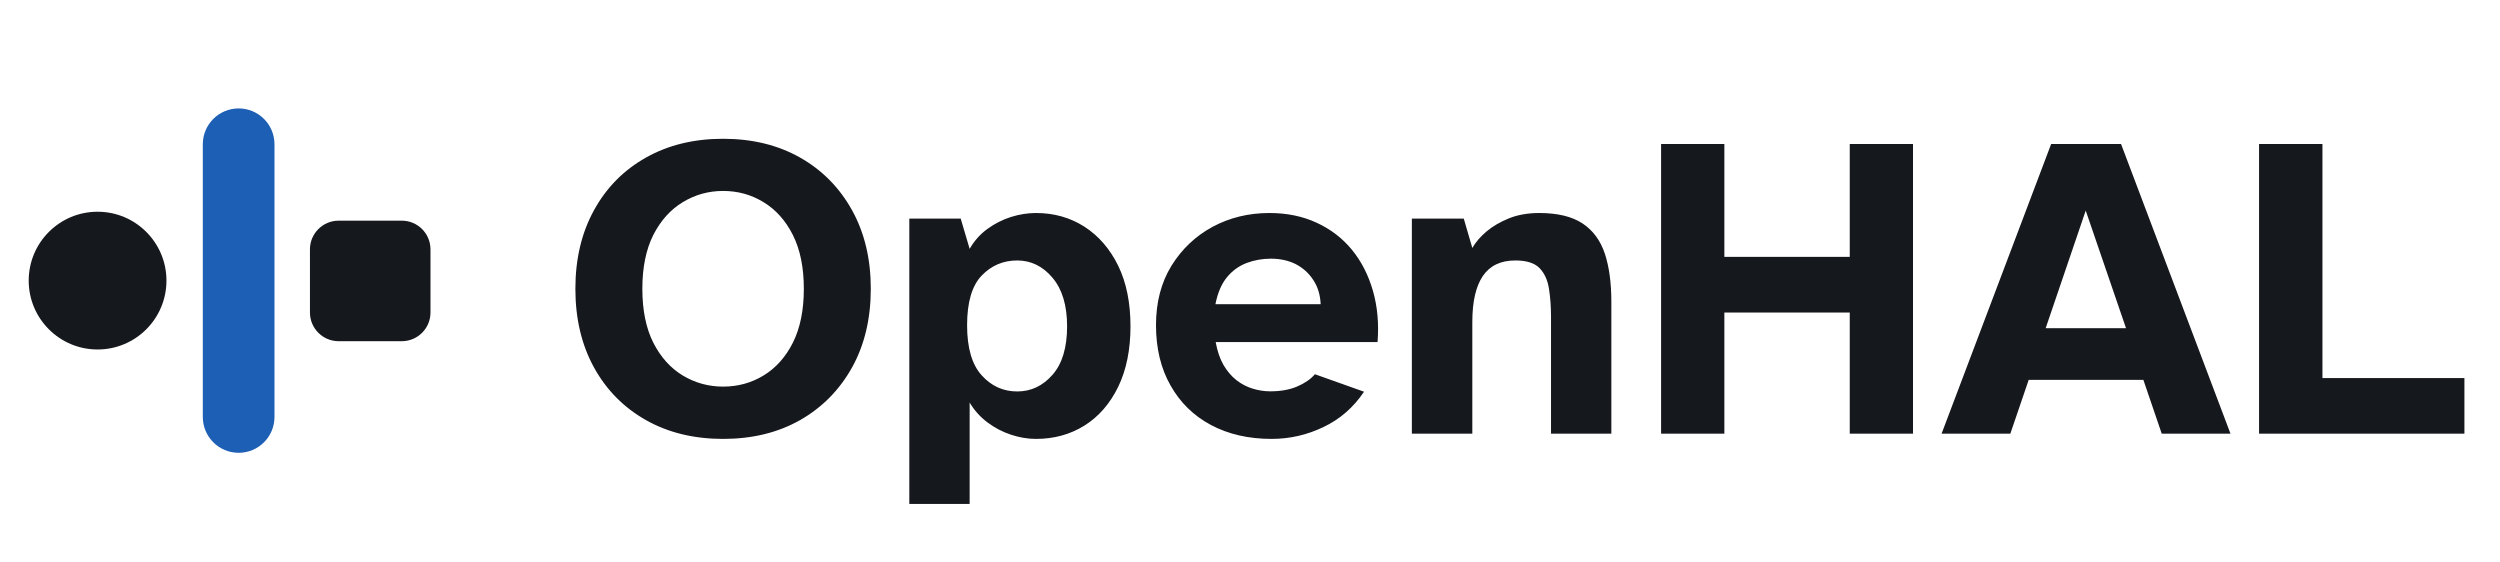
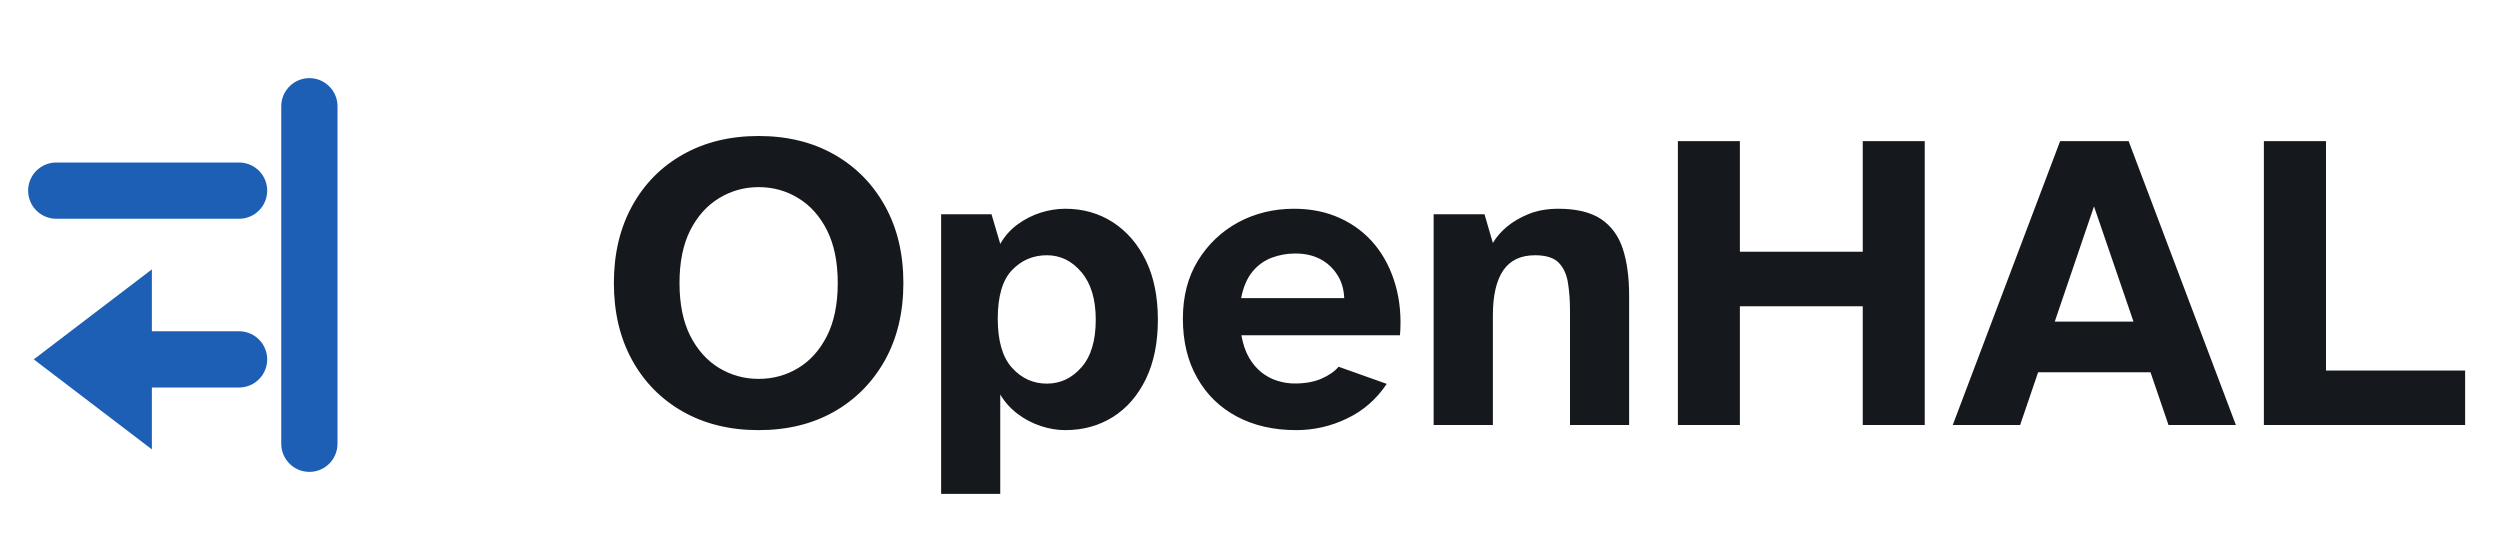
- <svg xmlns="http://www.w3.org/2000/svg" width="196" height="44" viewBox="0 0 196 44" role="img" aria-labelledby="t d">
-   <circle cx="7.65" cy="22" r="5.4" fill="#15181C" />
-   <rect x="15.9" y="8.5" width="5.62" height="27" rx="2.81" fill="#1D5FB4" />
-   <rect x="24.3" y="17.3" width="9.45" height="9.45" rx="2.25" fill="#15181C" />
-   <path fill="#15181C" d="M56.69 34.41Q53.26 34.41 50.65 32.94Q48.03 31.46 46.57 28.81Q45.11 26.16 45.11 22.64Q45.11 19.13 46.57 16.48Q48.03 13.82 50.65 12.35Q53.26 10.88 56.69 10.88Q60.12 10.88 62.72 12.35Q65.32 13.82 66.8 16.48Q68.27 19.13 68.27 22.64Q68.27 26.16 66.8 28.81Q65.32 31.46 62.72 32.94Q60.12 34.41 56.69 34.41ZM56.69 30.31Q58.43 30.31 59.86 29.44Q61.3 28.57 62.16 26.87Q63.02 25.16 63.02 22.64Q63.02 20.13 62.16 18.42Q61.3 16.72 59.86 15.85Q58.43 14.97 56.69 14.97Q54.98 14.97 53.53 15.85Q52.09 16.72 51.22 18.42Q50.36 20.13 50.36 22.64Q50.36 25.16 51.22 26.87Q52.09 28.57 53.53 29.44Q54.98 30.31 56.69 30.31ZM71.29 39.51V17.14H75.32L76.02 19.51Q76.56 18.57 77.41 17.95Q78.26 17.33 79.26 17.01Q80.25 16.7 81.22 16.7Q83.35 16.7 85.03 17.78Q86.7 18.86 87.67 20.84Q88.63 22.82 88.63 25.58Q88.63 28.33 87.67 30.32Q86.7 32.31 85.03 33.36Q83.35 34.41 81.22 34.41Q80.25 34.41 79.26 34.08Q78.26 33.75 77.41 33.11Q76.56 32.47 76.02 31.56V39.51ZM79.75 30.69Q81.38 30.69 82.52 29.38Q83.66 28.08 83.66 25.58Q83.66 23.13 82.52 21.78Q81.38 20.42 79.75 20.42Q78.1 20.42 76.96 21.61Q75.82 22.8 75.82 25.5Q75.82 28.16 76.96 29.42Q78.1 30.69 79.75 30.69ZM99.69 34.41Q96.99 34.41 94.94 33.32Q92.9 32.23 91.77 30.22Q90.63 28.22 90.63 25.49Q90.63 22.81 91.84 20.84Q93.06 18.87 95.07 17.78Q97.09 16.7 99.52 16.7Q101.58 16.7 103.22 17.46Q104.86 18.21 105.99 19.58Q107.11 20.95 107.64 22.81Q108.17 24.66 108 26.82H95.31Q95.5 27.88 95.92 28.61Q96.35 29.34 96.93 29.8Q97.52 30.26 98.21 30.47Q98.9 30.68 99.58 30.68Q100.82 30.68 101.7 30.3Q102.59 29.92 103.09 29.34L106.94 30.71Q105.7 32.56 103.76 33.48Q101.83 34.41 99.69 34.41ZM95.29 23.85H103.54Q103.49 22.74 102.96 21.95Q102.44 21.15 101.59 20.71Q100.74 20.28 99.63 20.28Q98.64 20.28 97.73 20.62Q96.82 20.97 96.19 21.74Q95.55 22.52 95.29 23.85ZM110.69 34V17.14H114.76L115.43 19.44Q115.82 18.76 116.55 18.14Q117.28 17.53 118.32 17.11Q119.36 16.7 120.67 16.7Q122.82 16.7 124.06 17.51Q125.3 18.33 125.82 19.89Q126.33 21.44 126.33 23.66V34H121.6V24.86Q121.6 23.66 121.44 22.65Q121.29 21.64 120.71 21.03Q120.13 20.42 118.8 20.42Q117.09 20.42 116.26 21.63Q115.43 22.85 115.43 25.24V34ZM130.23 34V11.29H135.19V20.14H145.02V11.29H149.98V34H145.02V24.5H135.19V34ZM152.22 34 160.81 11.29H166.29L174.87 34H169.48L168.04 29.78H159.05L157.61 34ZM160.38 25.73H166.68L163.52 16.51ZM177.11 34V11.29H182.08V29.64H193.21V34Z" />
+ <svg xmlns="http://www.w3.org/2000/svg" width="200" height="44" viewBox="0 0 200 44" role="img" aria-labelledby="t d">
+   <line x1="24.75" y1="8.5" x2="24.75" y2="35.5" stroke="#1D5FB4" stroke-width="4.5" stroke-linecap="round" />
+   <line x1="4.5" y1="15.25" x2="19.125" y2="15.25" stroke="#1D5FB4" stroke-width="4.5" stroke-linecap="round" />
+   <line x1="19.125" y1="28.75" x2="11.25" y2="28.75" stroke="#1D5FB4" stroke-width="4.5" stroke-linecap="round" />
+   <polygon points="2.70,28.75 12.15,21.55 12.15,35.95" fill="#1D5FB4" />
+   <path fill="#15181C" d="M60.69 34.41Q57.26 34.41 54.65 32.94Q52.03 31.46 50.57 28.81Q49.11 26.16 49.11 22.64Q49.11 19.13 50.57 16.48Q52.03 13.82 54.65 12.35Q57.26 10.88 60.69 10.88Q64.12 10.88 66.72 12.35Q69.32 13.82 70.8 16.48Q72.27 19.13 72.27 22.64Q72.27 26.16 70.8 28.81Q69.32 31.46 66.72 32.94Q64.12 34.41 60.69 34.41ZM60.69 30.31Q62.43 30.31 63.86 29.44Q65.3 28.57 66.16 26.87Q67.02 25.16 67.02 22.64Q67.02 20.13 66.16 18.42Q65.3 16.72 63.86 15.85Q62.43 14.97 60.69 14.97Q58.98 14.97 57.53 15.85Q56.09 16.72 55.22 18.42Q54.36 20.13 54.36 22.64Q54.36 25.16 55.22 26.87Q56.09 28.57 57.53 29.44Q58.98 30.31 60.69 30.31ZM75.29 39.51V17.14H79.32L80.02 19.51Q80.56 18.57 81.41 17.95Q82.26 17.33 83.26 17.01Q84.25 16.7 85.22 16.7Q87.35 16.7 89.03 17.78Q90.7 18.86 91.67 20.84Q92.63 22.82 92.63 25.58Q92.63 28.33 91.67 30.32Q90.7 32.31 89.03 33.36Q87.35 34.41 85.22 34.41Q84.25 34.41 83.26 34.08Q82.26 33.75 81.41 33.11Q80.56 32.47 80.02 31.56V39.51ZM83.75 30.69Q85.38 30.69 86.52 29.38Q87.66 28.08 87.66 25.58Q87.66 23.13 86.52 21.78Q85.38 20.42 83.75 20.42Q82.1 20.42 80.96 21.61Q79.82 22.8 79.82 25.5Q79.82 28.16 80.96 29.42Q82.1 30.69 83.75 30.69ZM103.69 34.41Q100.99 34.41 98.94 33.32Q96.9 32.23 95.77 30.22Q94.63 28.22 94.63 25.49Q94.63 22.81 95.84 20.84Q97.06 18.87 99.07 17.78Q101.09 16.7 103.52 16.7Q105.58 16.7 107.22 17.46Q108.86 18.21 109.99 19.58Q111.11 20.95 111.64 22.81Q112.17 24.66 112 26.82H99.31Q99.5 27.88 99.92 28.61Q100.35 29.34 100.93 29.8Q101.52 30.26 102.21 30.47Q102.9 30.68 103.58 30.68Q104.82 30.68 105.7 30.3Q106.59 29.92 107.09 29.34L110.94 30.71Q109.7 32.56 107.76 33.48Q105.83 34.41 103.69 34.41ZM99.29 23.85H107.54Q107.49 22.74 106.96 21.95Q106.44 21.15 105.59 20.71Q104.74 20.28 103.63 20.28Q102.64 20.28 101.73 20.62Q100.82 20.97 100.19 21.74Q99.55 22.52 99.29 23.85ZM114.69 34V17.14H118.76L119.43 19.44Q119.82 18.76 120.55 18.14Q121.28 17.53 122.32 17.11Q123.36 16.7 124.67 16.7Q126.82 16.7 128.06 17.51Q129.3 18.33 129.82 19.89Q130.33 21.44 130.33 23.66V34H125.6V24.86Q125.6 23.66 125.44 22.65Q125.29 21.64 124.71 21.03Q124.13 20.42 122.8 20.42Q121.09 20.42 120.26 21.63Q119.43 22.85 119.43 25.24V34ZM134.23 34V11.29H139.19V20.14H149.02V11.29H153.98V34H149.02V24.5H139.19V34ZM156.22 34 164.81 11.29H170.29L178.87 34H173.48L172.04 29.78H163.05L161.61 34ZM164.38 25.73H170.68L167.52 16.51ZM181.11 34V11.29H186.08V29.64H197.21V34Z" />
</svg>
